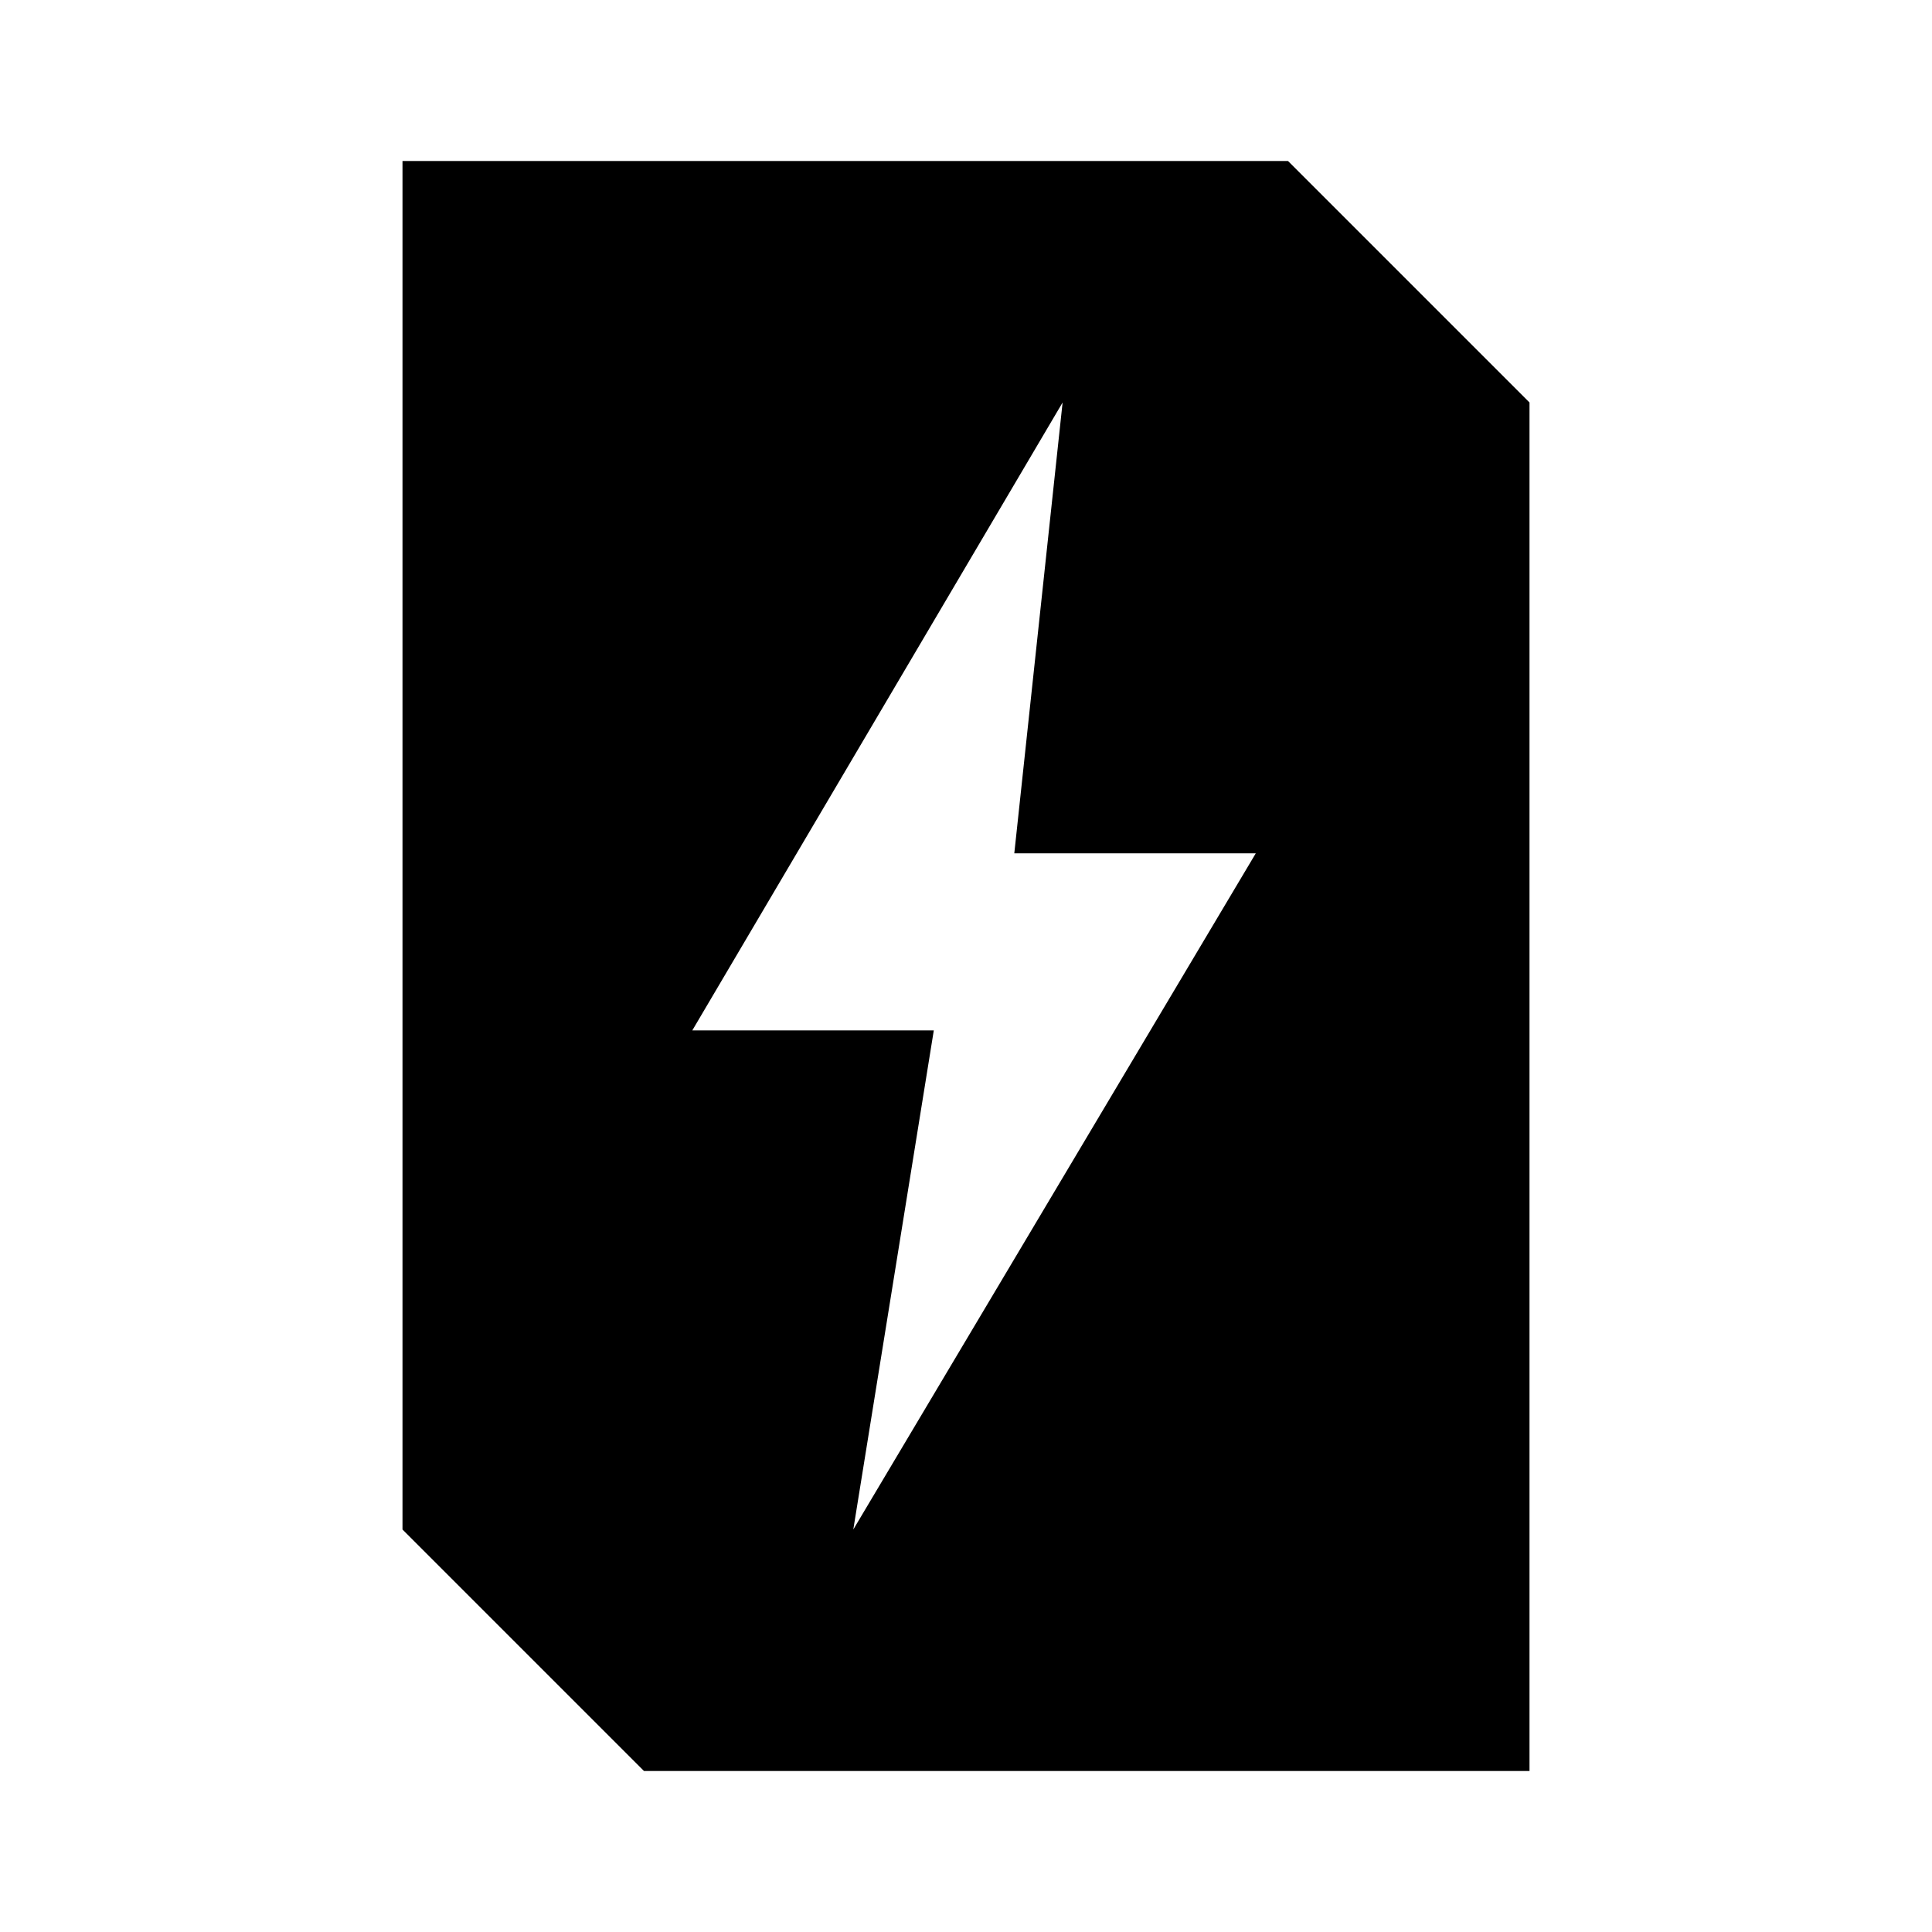
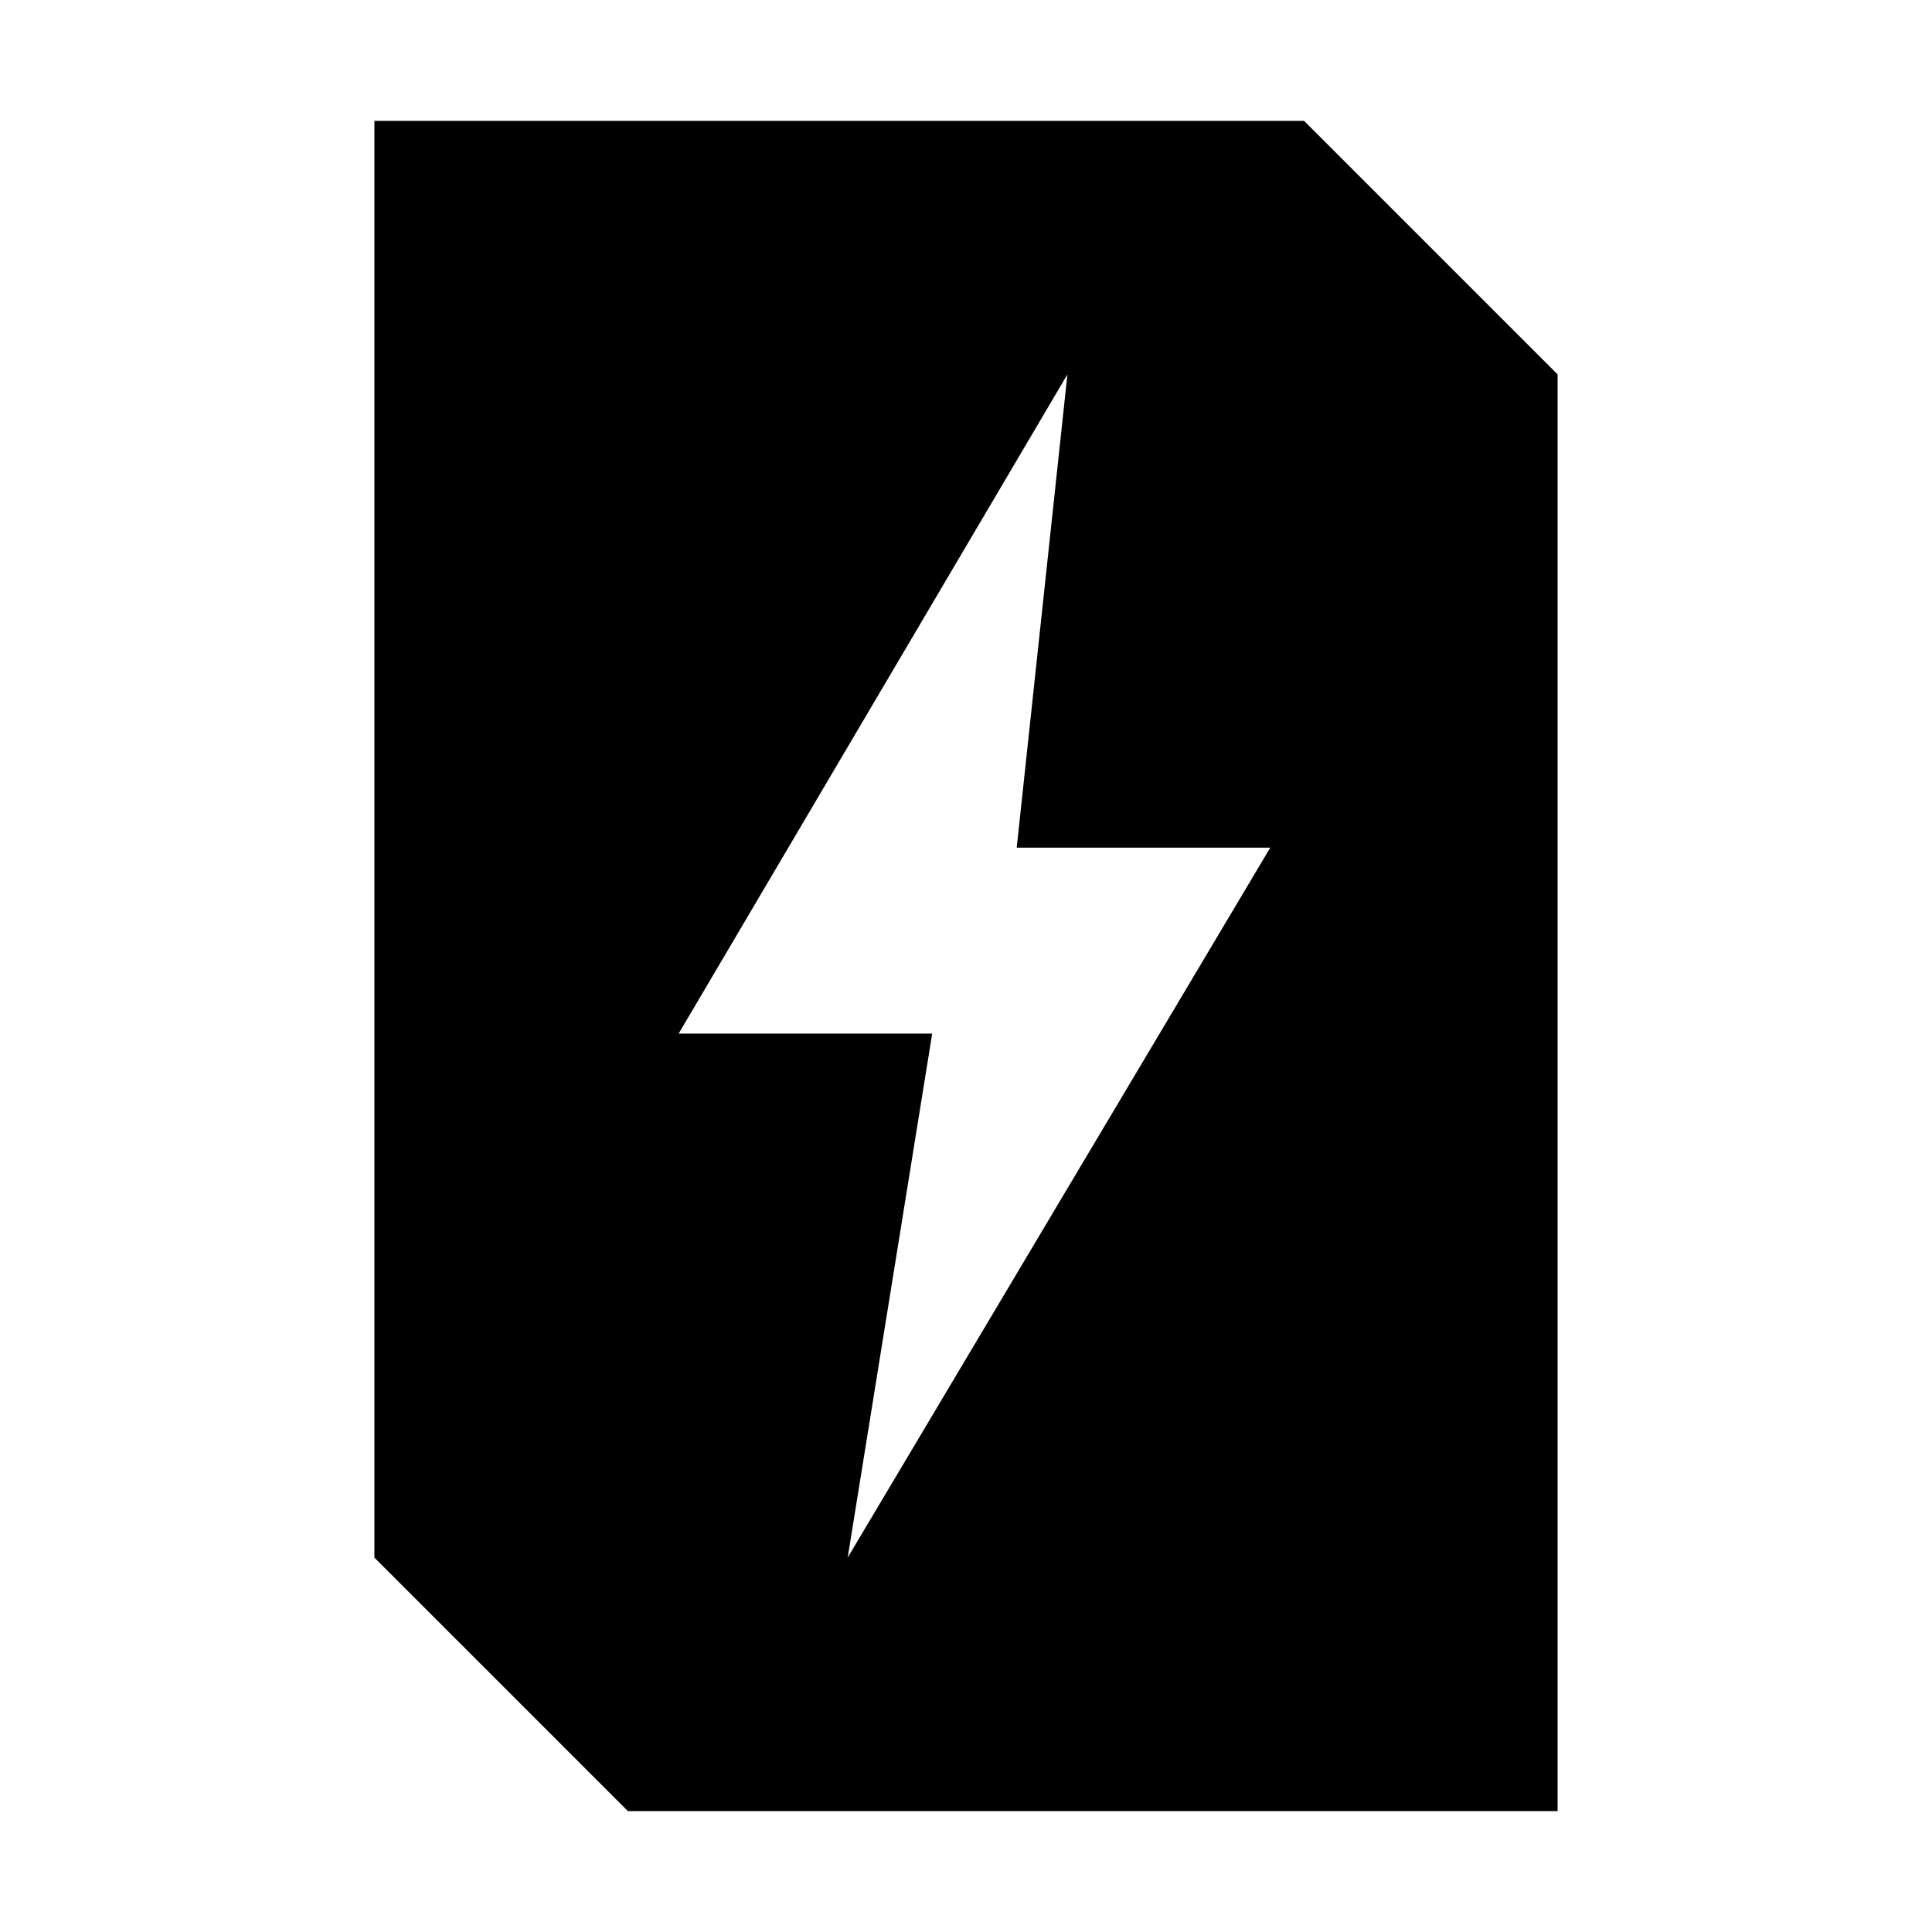
- <svg xmlns="http://www.w3.org/2000/svg" viewBox="0 0 24 24" fill="currentColor">
+ <svg xmlns="http://www.w3.org/2000/svg" viewBox="0.57 0.57 22.86 22.86" fill="currentColor">
  <path fill-rule="evenodd" d="M5 2 H16 L19 5 V22 H8 L5 19 Z M13.2 5 L8.6 12.8 H11.6 L10.6 19 L15.6 10.6 H12.6 Z" />
</svg>
